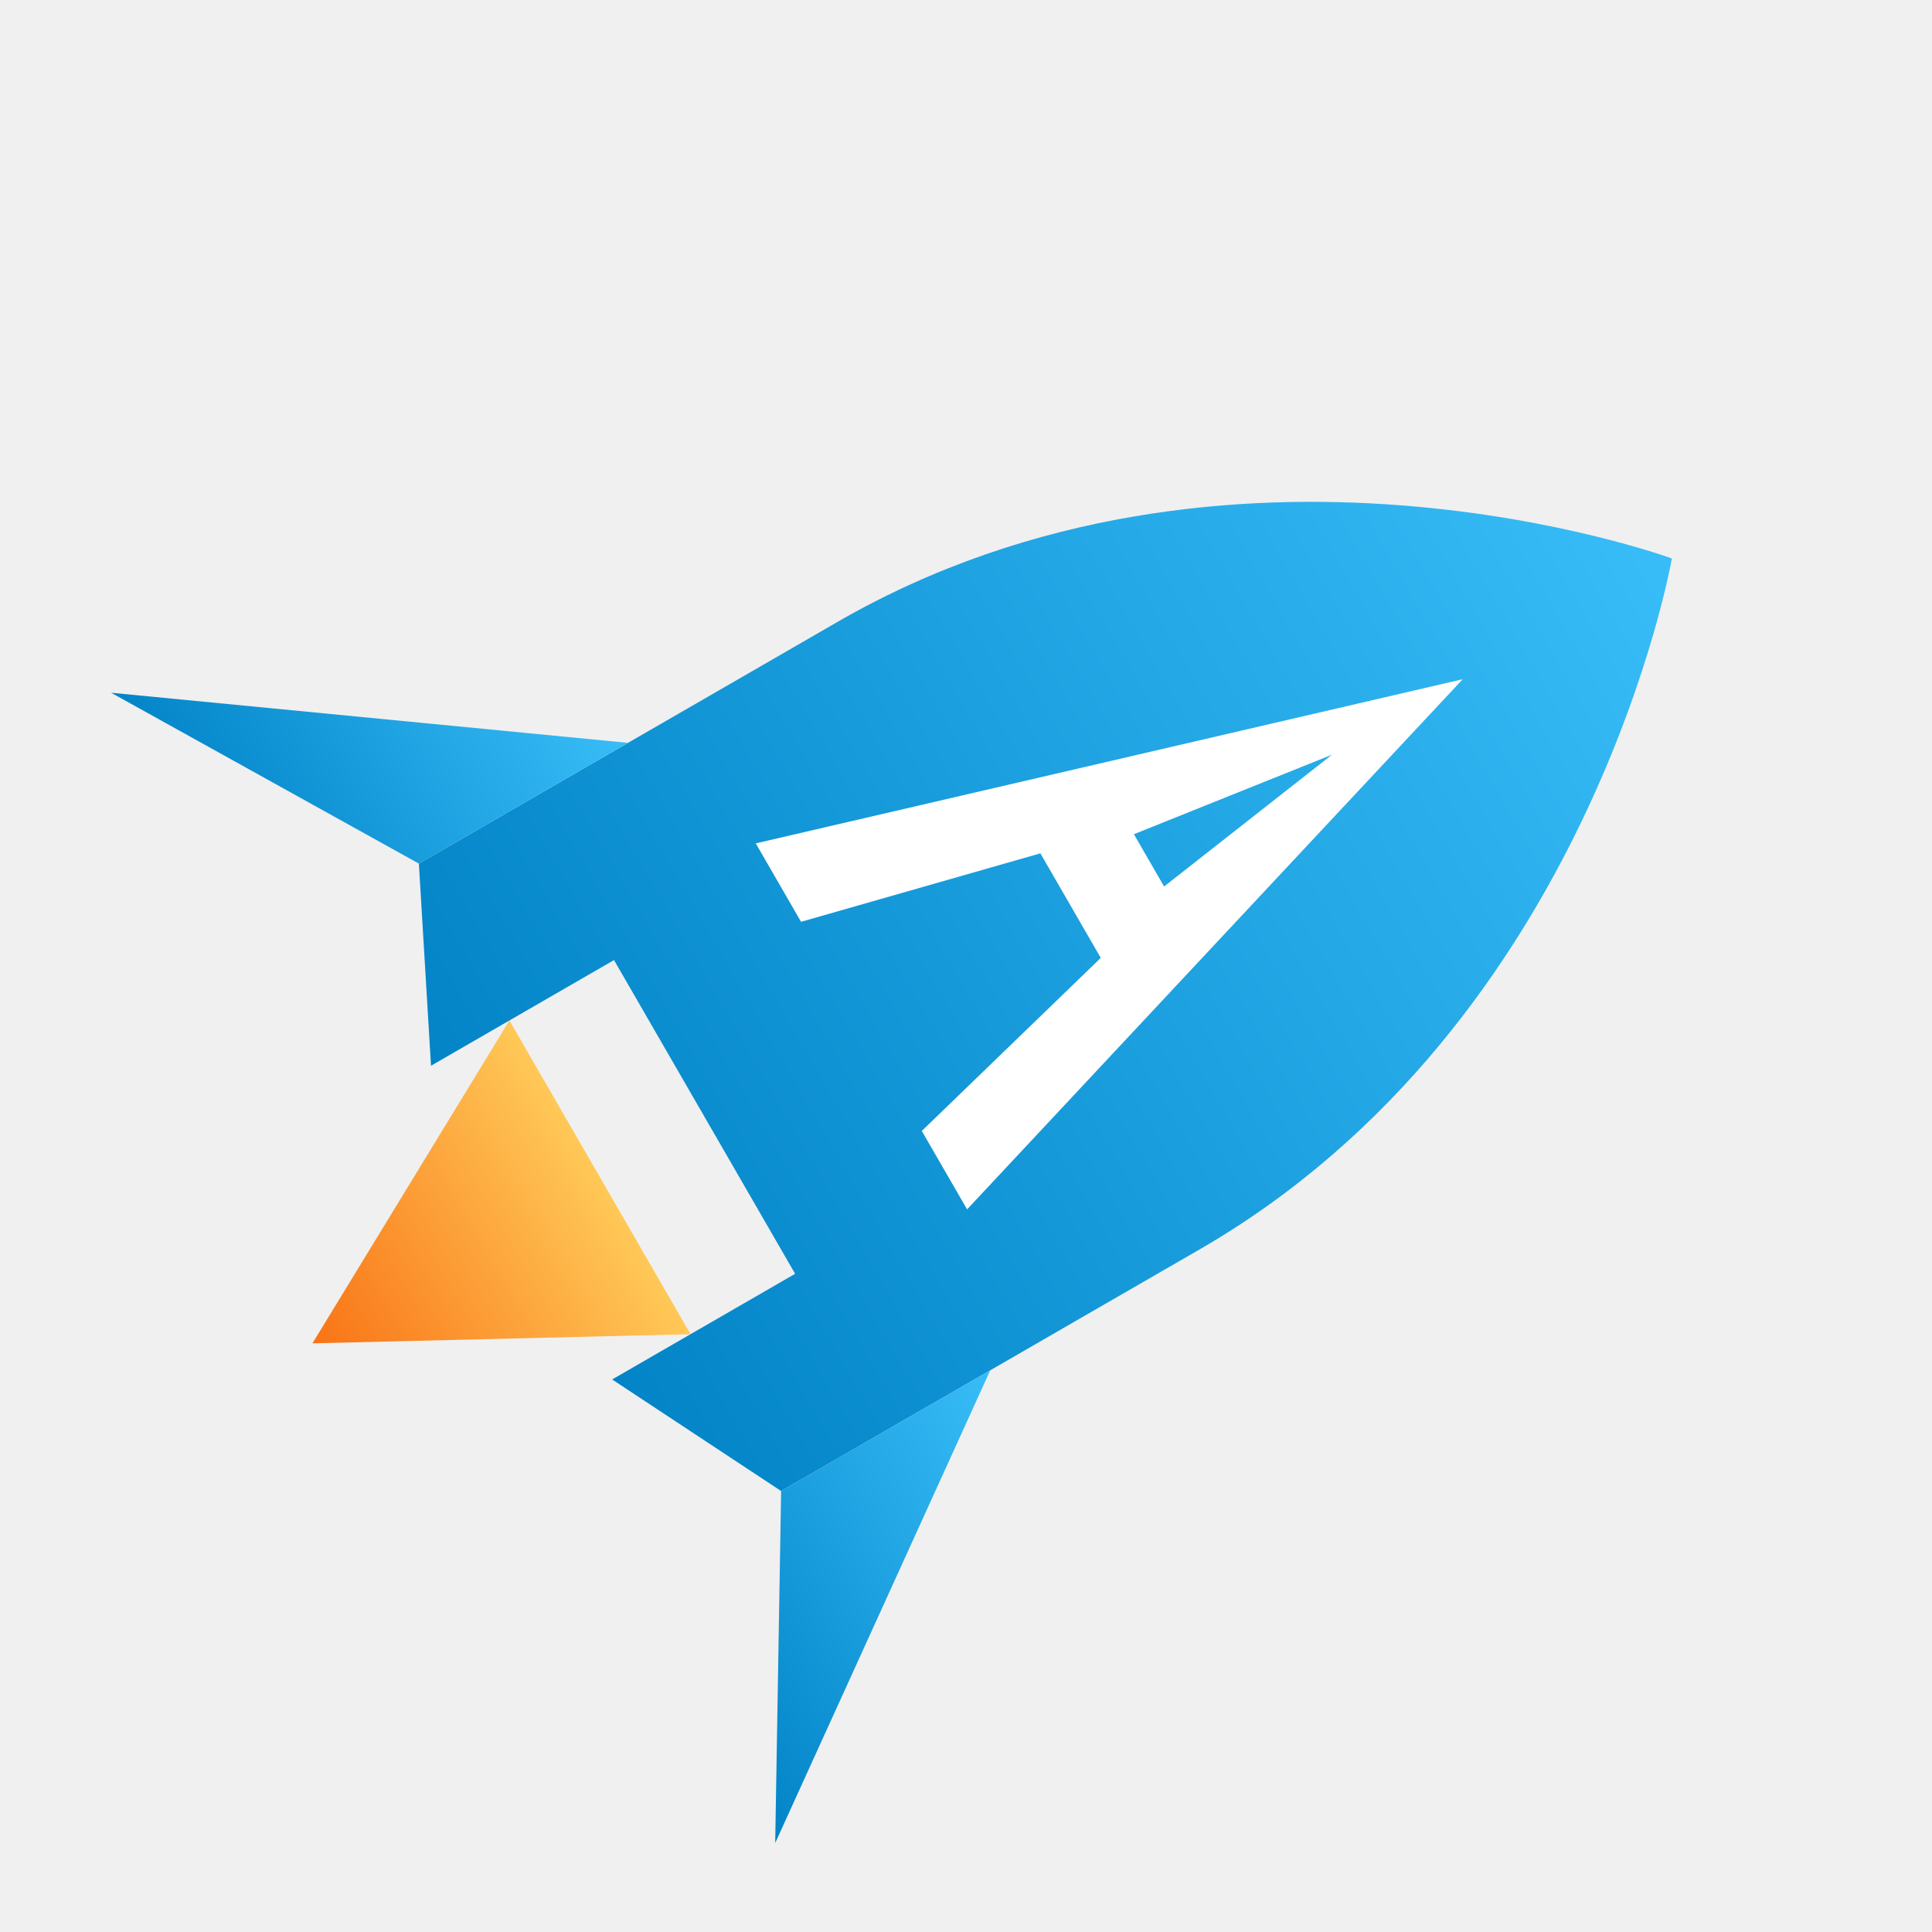
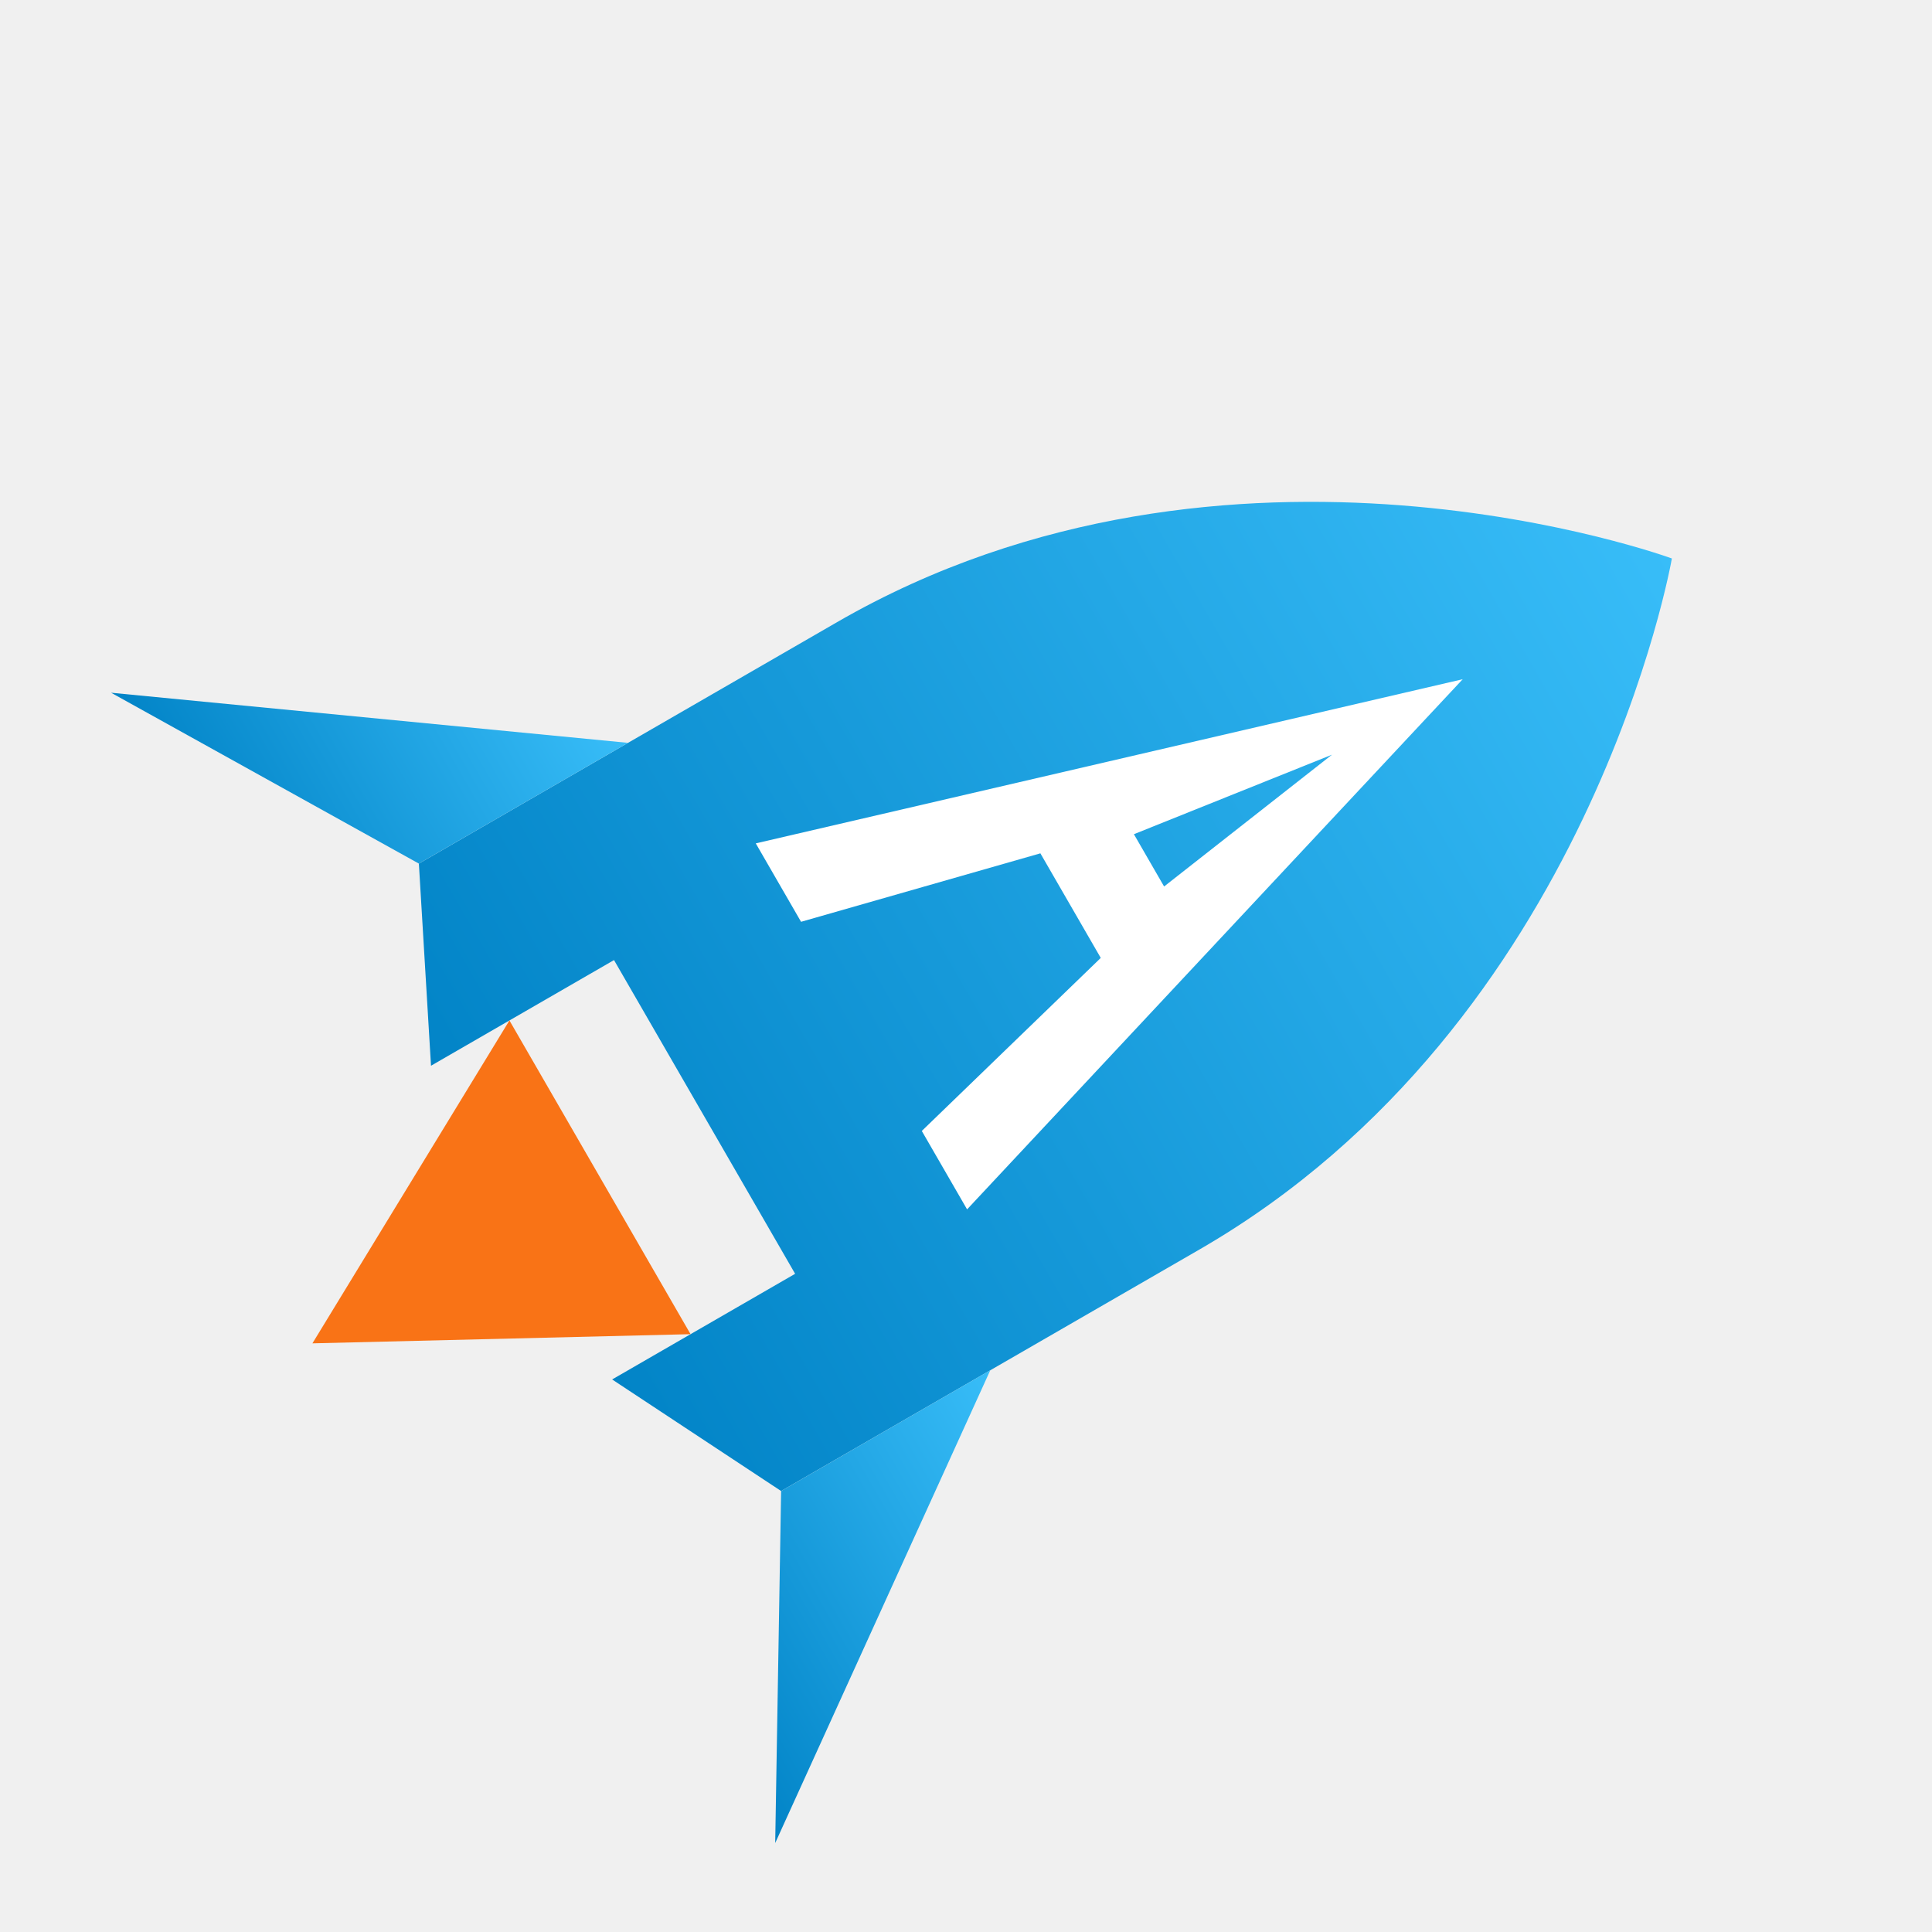
<svg xmlns="http://www.w3.org/2000/svg" viewBox="0 0 32 32">
  <defs>
    <linearGradient id="azureGrad" x1="0%" y1="0%" x2="0%" y2="100%">
      <stop offset="0%" stop-color="#38bdf8" />
      <stop offset="100%" stop-color="#0284c7" />
    </linearGradient>
    <linearGradient id="flameGrad" x1="0%" y1="0%" x2="0%" y2="100%">
-       <stop offset="0%" stop-color="#ffc857" />
+       <stop offset="0%" stop-color="#f97316" />
      <stop offset="100%" stop-color="#f97316" />
    </linearGradient>
  </defs>
  <g transform="rotate(60 16 16)">
    <path d="M16,2.5 C16,2.5 10,7.5 10,15 L10,23 L13,24.5 L13,21 L19,21 L19,24.5 L22,23 L22,15 C22,7.5 16,2.5 16,2.5 Z" fill="url(#azureGrad)" />
    <polygon points="10,19 5,26 10,23" fill="url(#azureGrad)" />
    <polygon points="22,19 27,26 22,23" fill="url(#azureGrad)" />
    <path d="M16,6.5 L12.5,18 L14,18 L15,14 L17,14 L18,18 L19.5,18 Z M15.5,12.5 L16,9 L16.5,12.5 Z" fill="white" />
    <polygon points="13,23 16,28.5 19,23" fill="url(#flameGrad)" />
  </g>
</svg>
